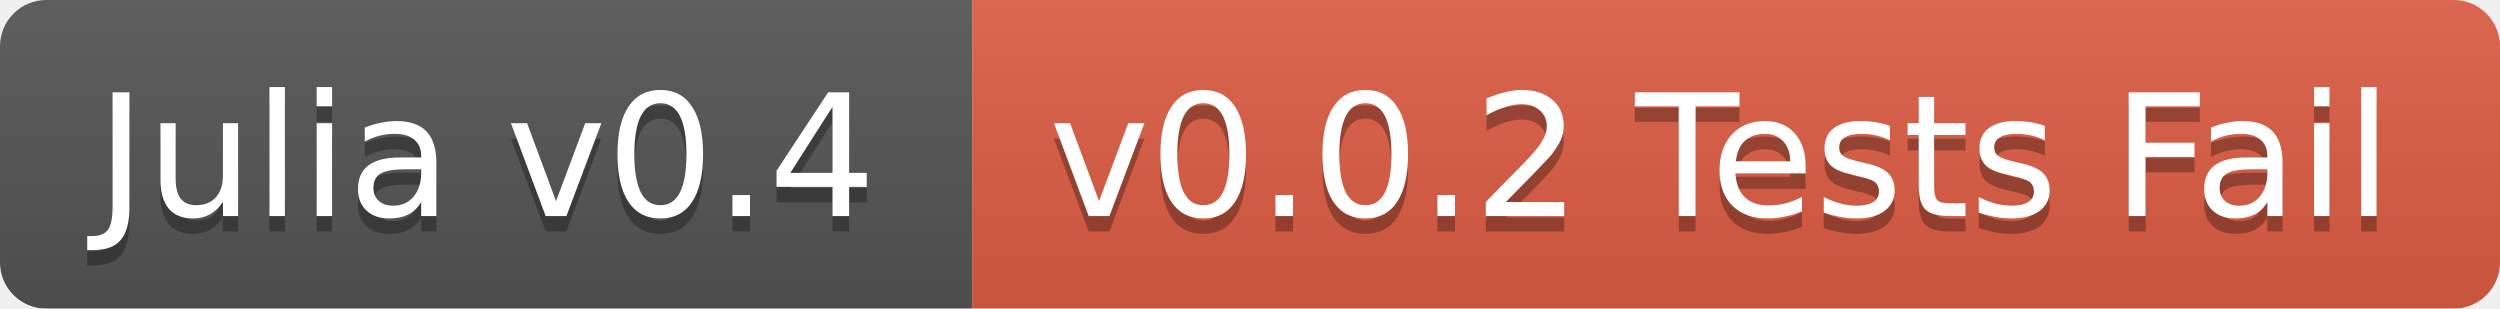
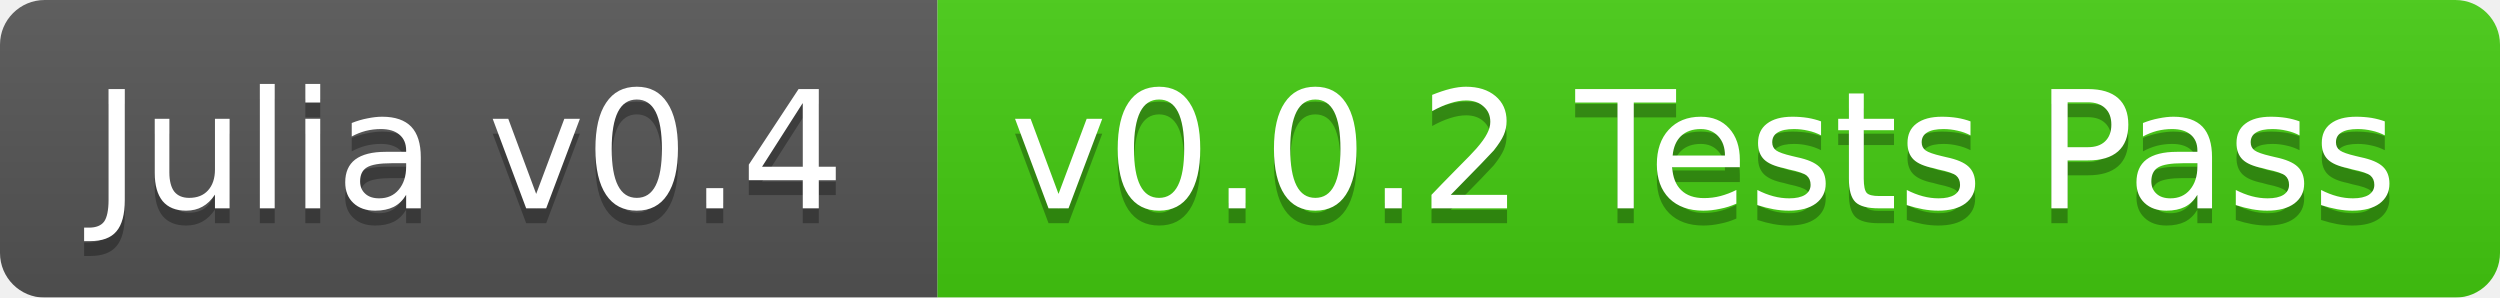
- <svg xmlns="http://www.w3.org/2000/svg" width="162" height="20">
+ <svg xmlns="http://www.w3.org/2000/svg" width="168" height="20">
  <linearGradient id="b" x2="0" y2="100%">
    <stop offset="0" stop-color="#bbb" stop-opacity=".1" />
    <stop offset="1" stop-opacity=".1" />
  </linearGradient>
  <mask id="a">
-     <rect width="162" height="20" rx="3" fill="#fff" />
+     <rect width="168" height="20" rx="3" fill="#fff" />
  </mask>
  <g mask="url(#a)">
    <path fill="#555" d="M0 0h63v20H0z" />
-     <path fill="#e05d44" d="M63 0h99v20H63z" />
-     <path fill="url(#b)" d="M0 0h162v20H0z" />
+     <path fill="#4c1" d="M63 0h105v20H63z" />
+     <path fill="url(#b)" d="M0 0h168v20H0z" />
  </g>
  <g fill="#fff" text-anchor="middle" font-family="DejaVu Sans,Verdana,Geneva,sans-serif" font-size="11">
    <text x="31.5" y="15" fill="#010101" fill-opacity=".3">Julia v0.4</text>
    <text x="31.5" y="14">Julia v0.4</text>
-     <text x="111.5" y="15" fill="#010101" fill-opacity=".3">v0.0.2 Tests Fail</text>
-     <text x="111.5" y="14">v0.0.2 Tests Fail</text>
+     <text x="114.5" y="15" fill="#010101" fill-opacity=".3">v0.0.2 Tests Pass</text>
+     <text x="114.5" y="14">v0.0.2 Tests Pass</text>
  </g>
</svg>
